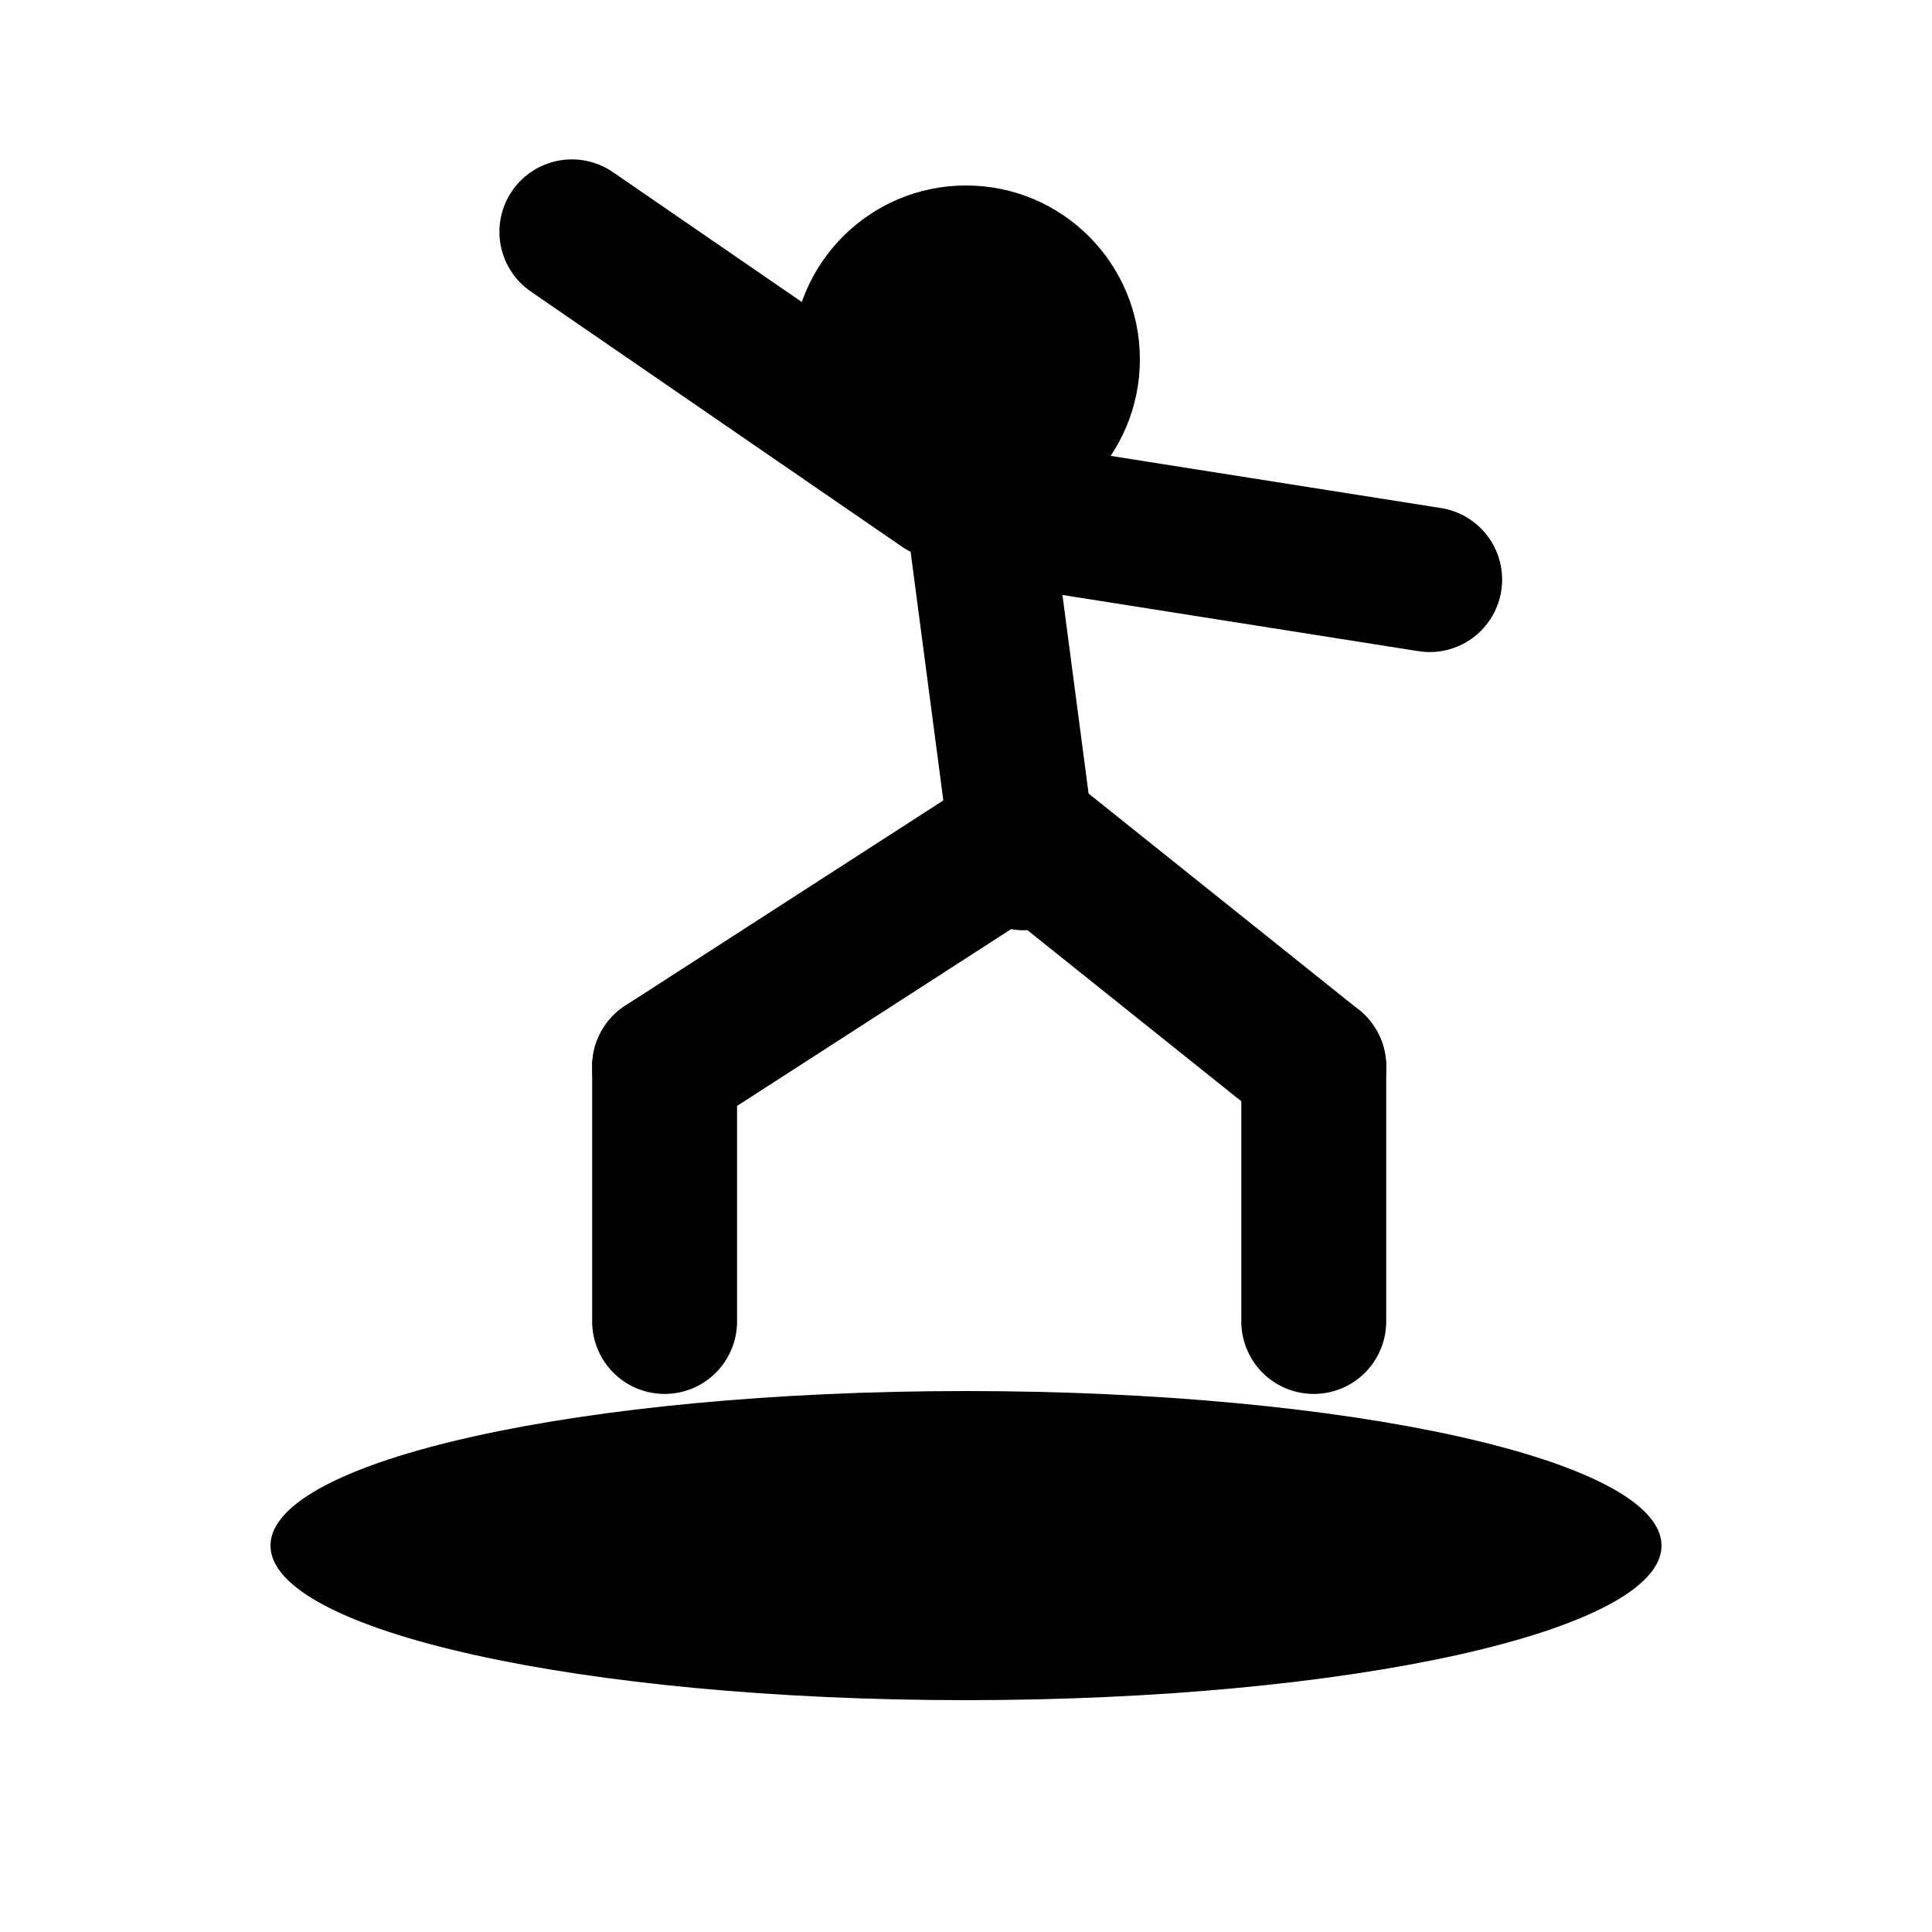
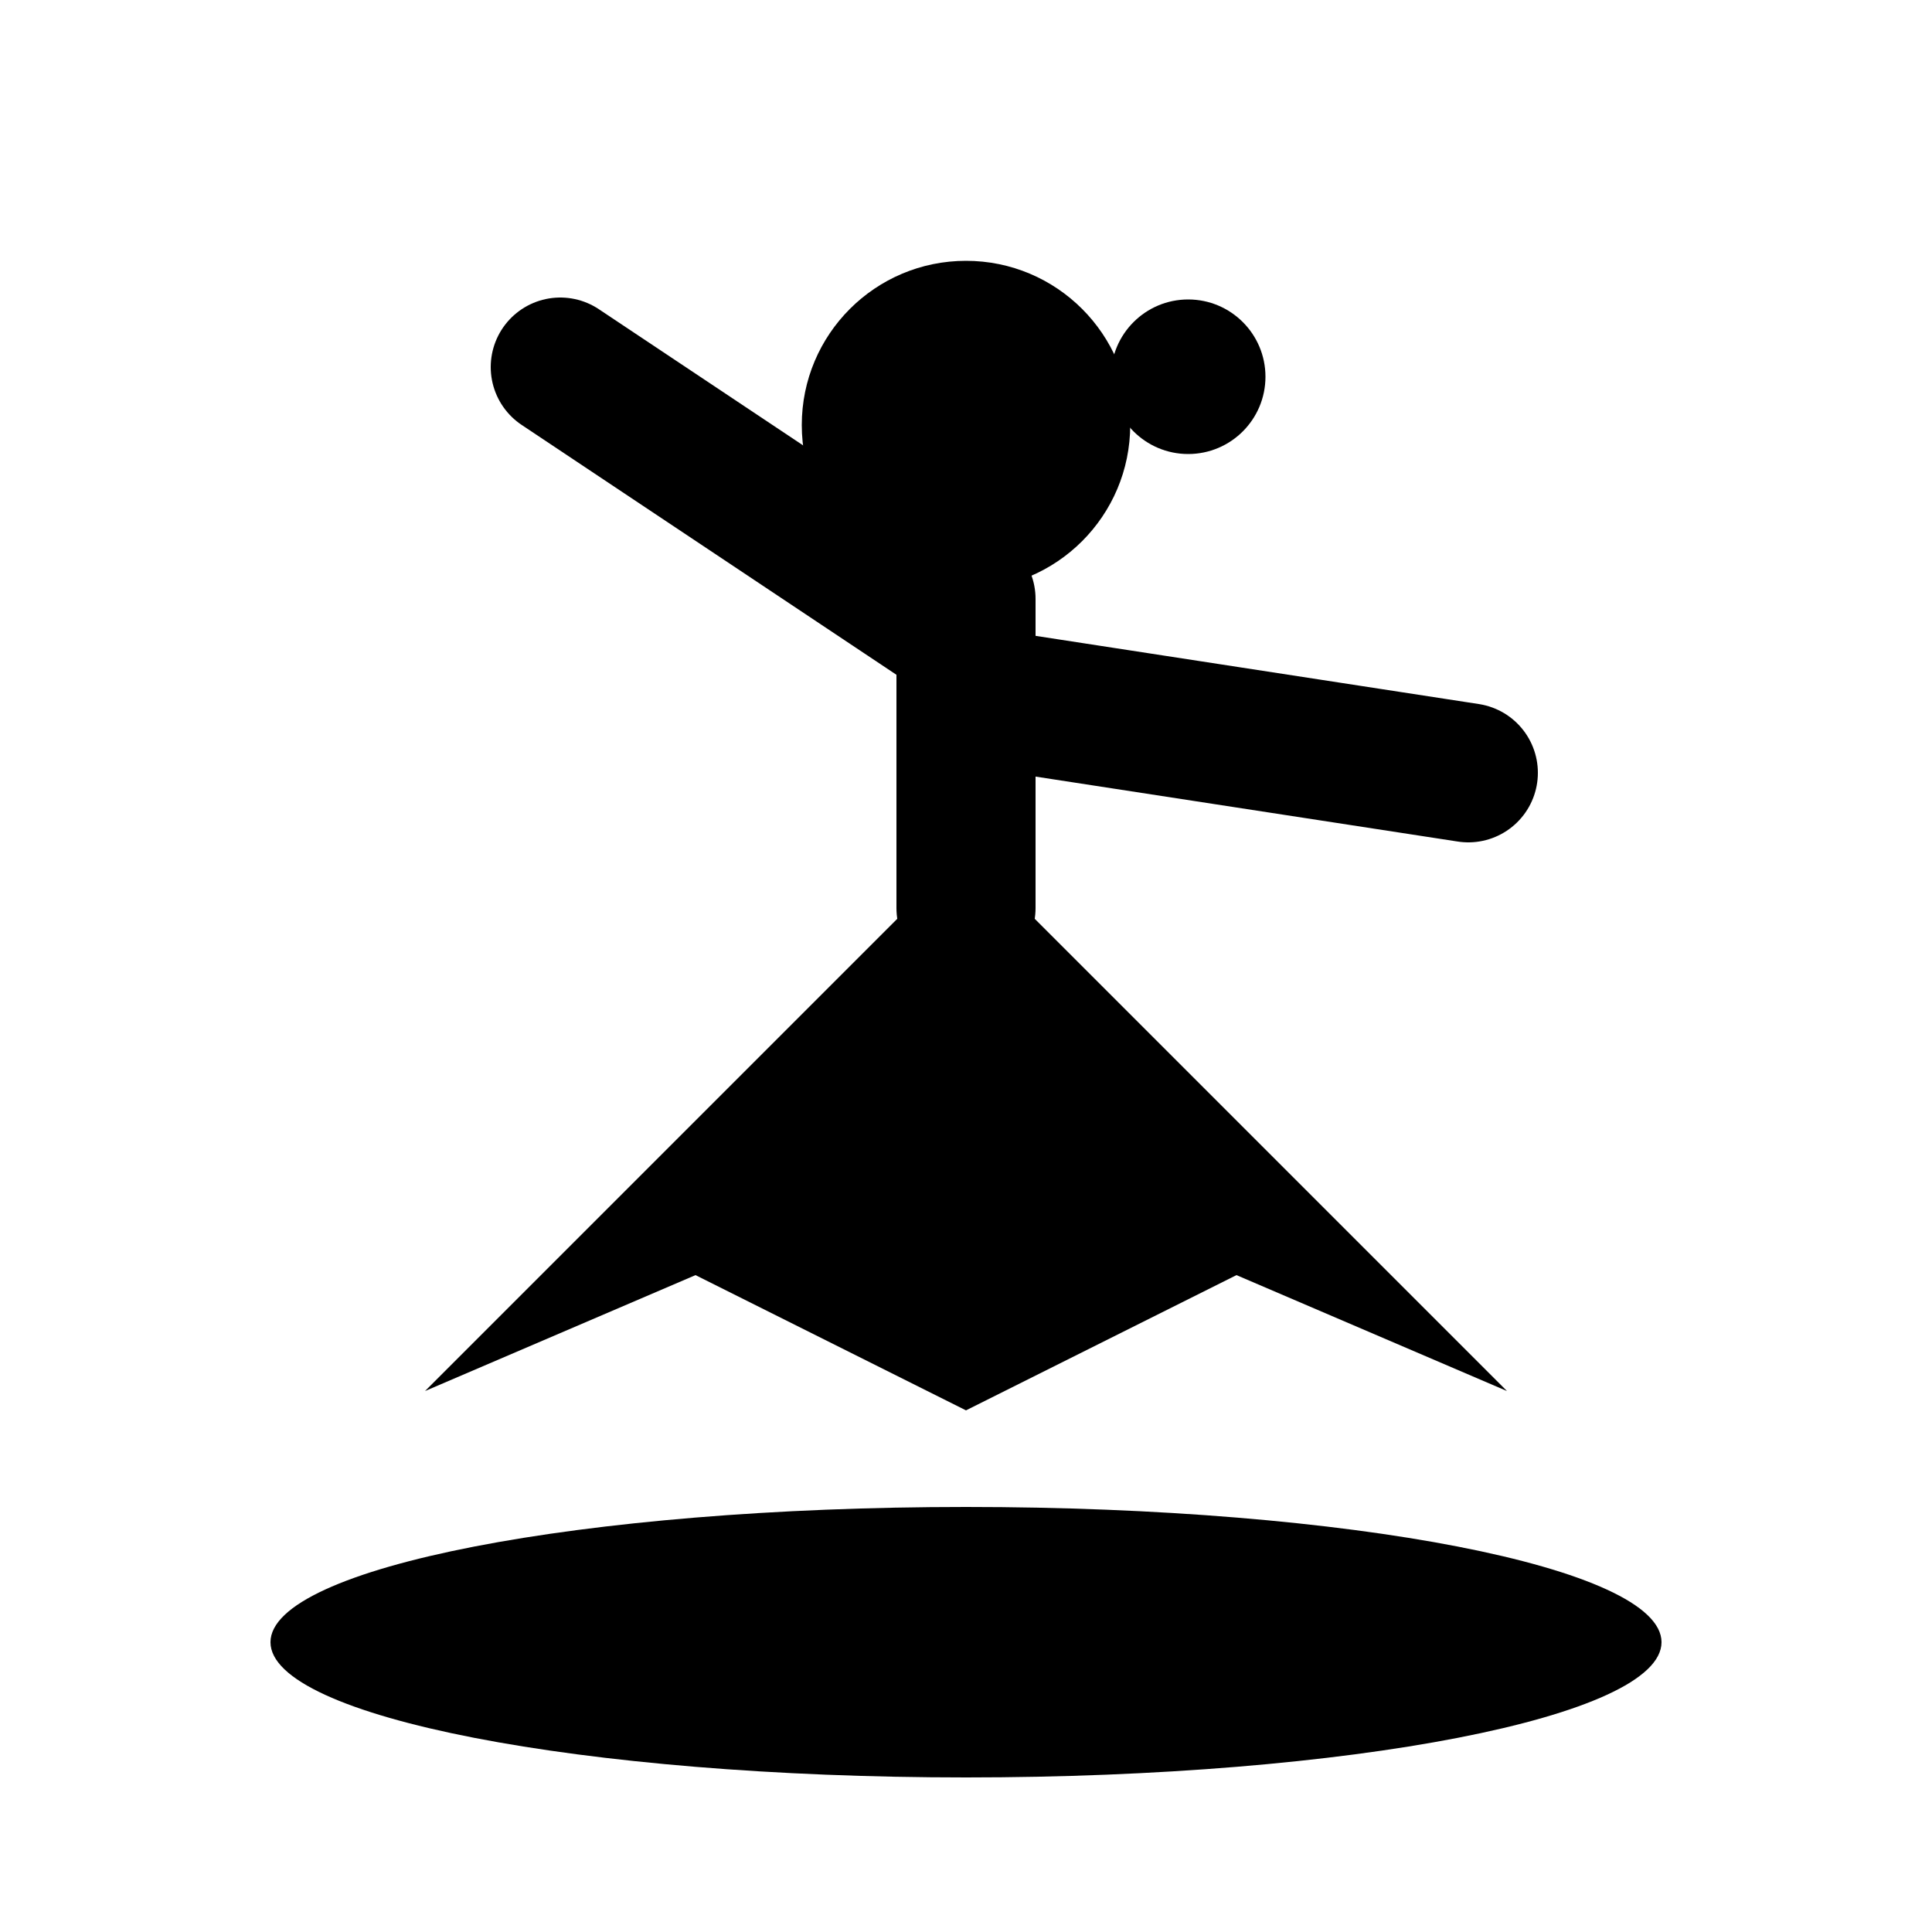
<svg xmlns="http://www.w3.org/2000/svg" viewBox="0 0 16 16">
-   <ellipse cx="8.0" cy="12.8" rx="5.76" ry="1.28" fill="black" />
-   <circle cx="8.0" cy="2.976" r="1.44" fill="black" />
-   <line x1="8.0" y1="3.456" x2="8.48" y2="7.104" stroke="black" stroke-width="1.2" stroke-linecap="round" />
-   <line x1="7.808" y1="4.032" x2="4.736" y2="1.92" stroke="black" stroke-width="1.2" stroke-linecap="round" />
-   <line x1="8.192" y1="4.224" x2="11.84" y2="4.8" stroke="black" stroke-width="1.2" stroke-linecap="round" />
-   <line x1="8.48" y1="6.912" x2="5.504" y2="8.832" stroke="black" stroke-width="1.2" stroke-linecap="round" />
-   <line x1="5.504" y1="8.832" x2="5.504" y2="10.944" stroke="black" stroke-width="1.2" stroke-linecap="round" />
-   <line x1="8.48" y1="6.912" x2="10.88" y2="8.832" stroke="black" stroke-width="1.2" stroke-linecap="round" />
-   <line x1="10.88" y1="8.832" x2="10.88" y2="10.944" stroke="black" stroke-width="1.2" stroke-linecap="round" />
+   <ellipse cx="8.0" cy="13.6" rx="5.76" ry="1.12" fill="black" />
+   <circle cx="8.0" cy="3.52" r="1.36" fill="black" />
+   <circle cx="9.84" cy="3.12" r="0.64" fill="black" />
+   <line x1="8.0" y1="5.28" x2="4.64" y2="3.04" stroke="black" stroke-width="1.152" stroke-linecap="round" />
+   <line x1="8.0" y1="5.76" x2="12.16" y2="6.4" stroke="black" stroke-width="1.152" stroke-linecap="round" />
+   <line x1="8.0" y1="4.96" x2="8.0" y2="7.52" stroke="black" stroke-width="1.152" stroke-linecap="round" />
+   <polygon points="8.0,7.04 3.52,11.52 5.76,10.56 8.0,11.68 10.24,10.56 12.48,11.52" fill="black" />
</svg>
